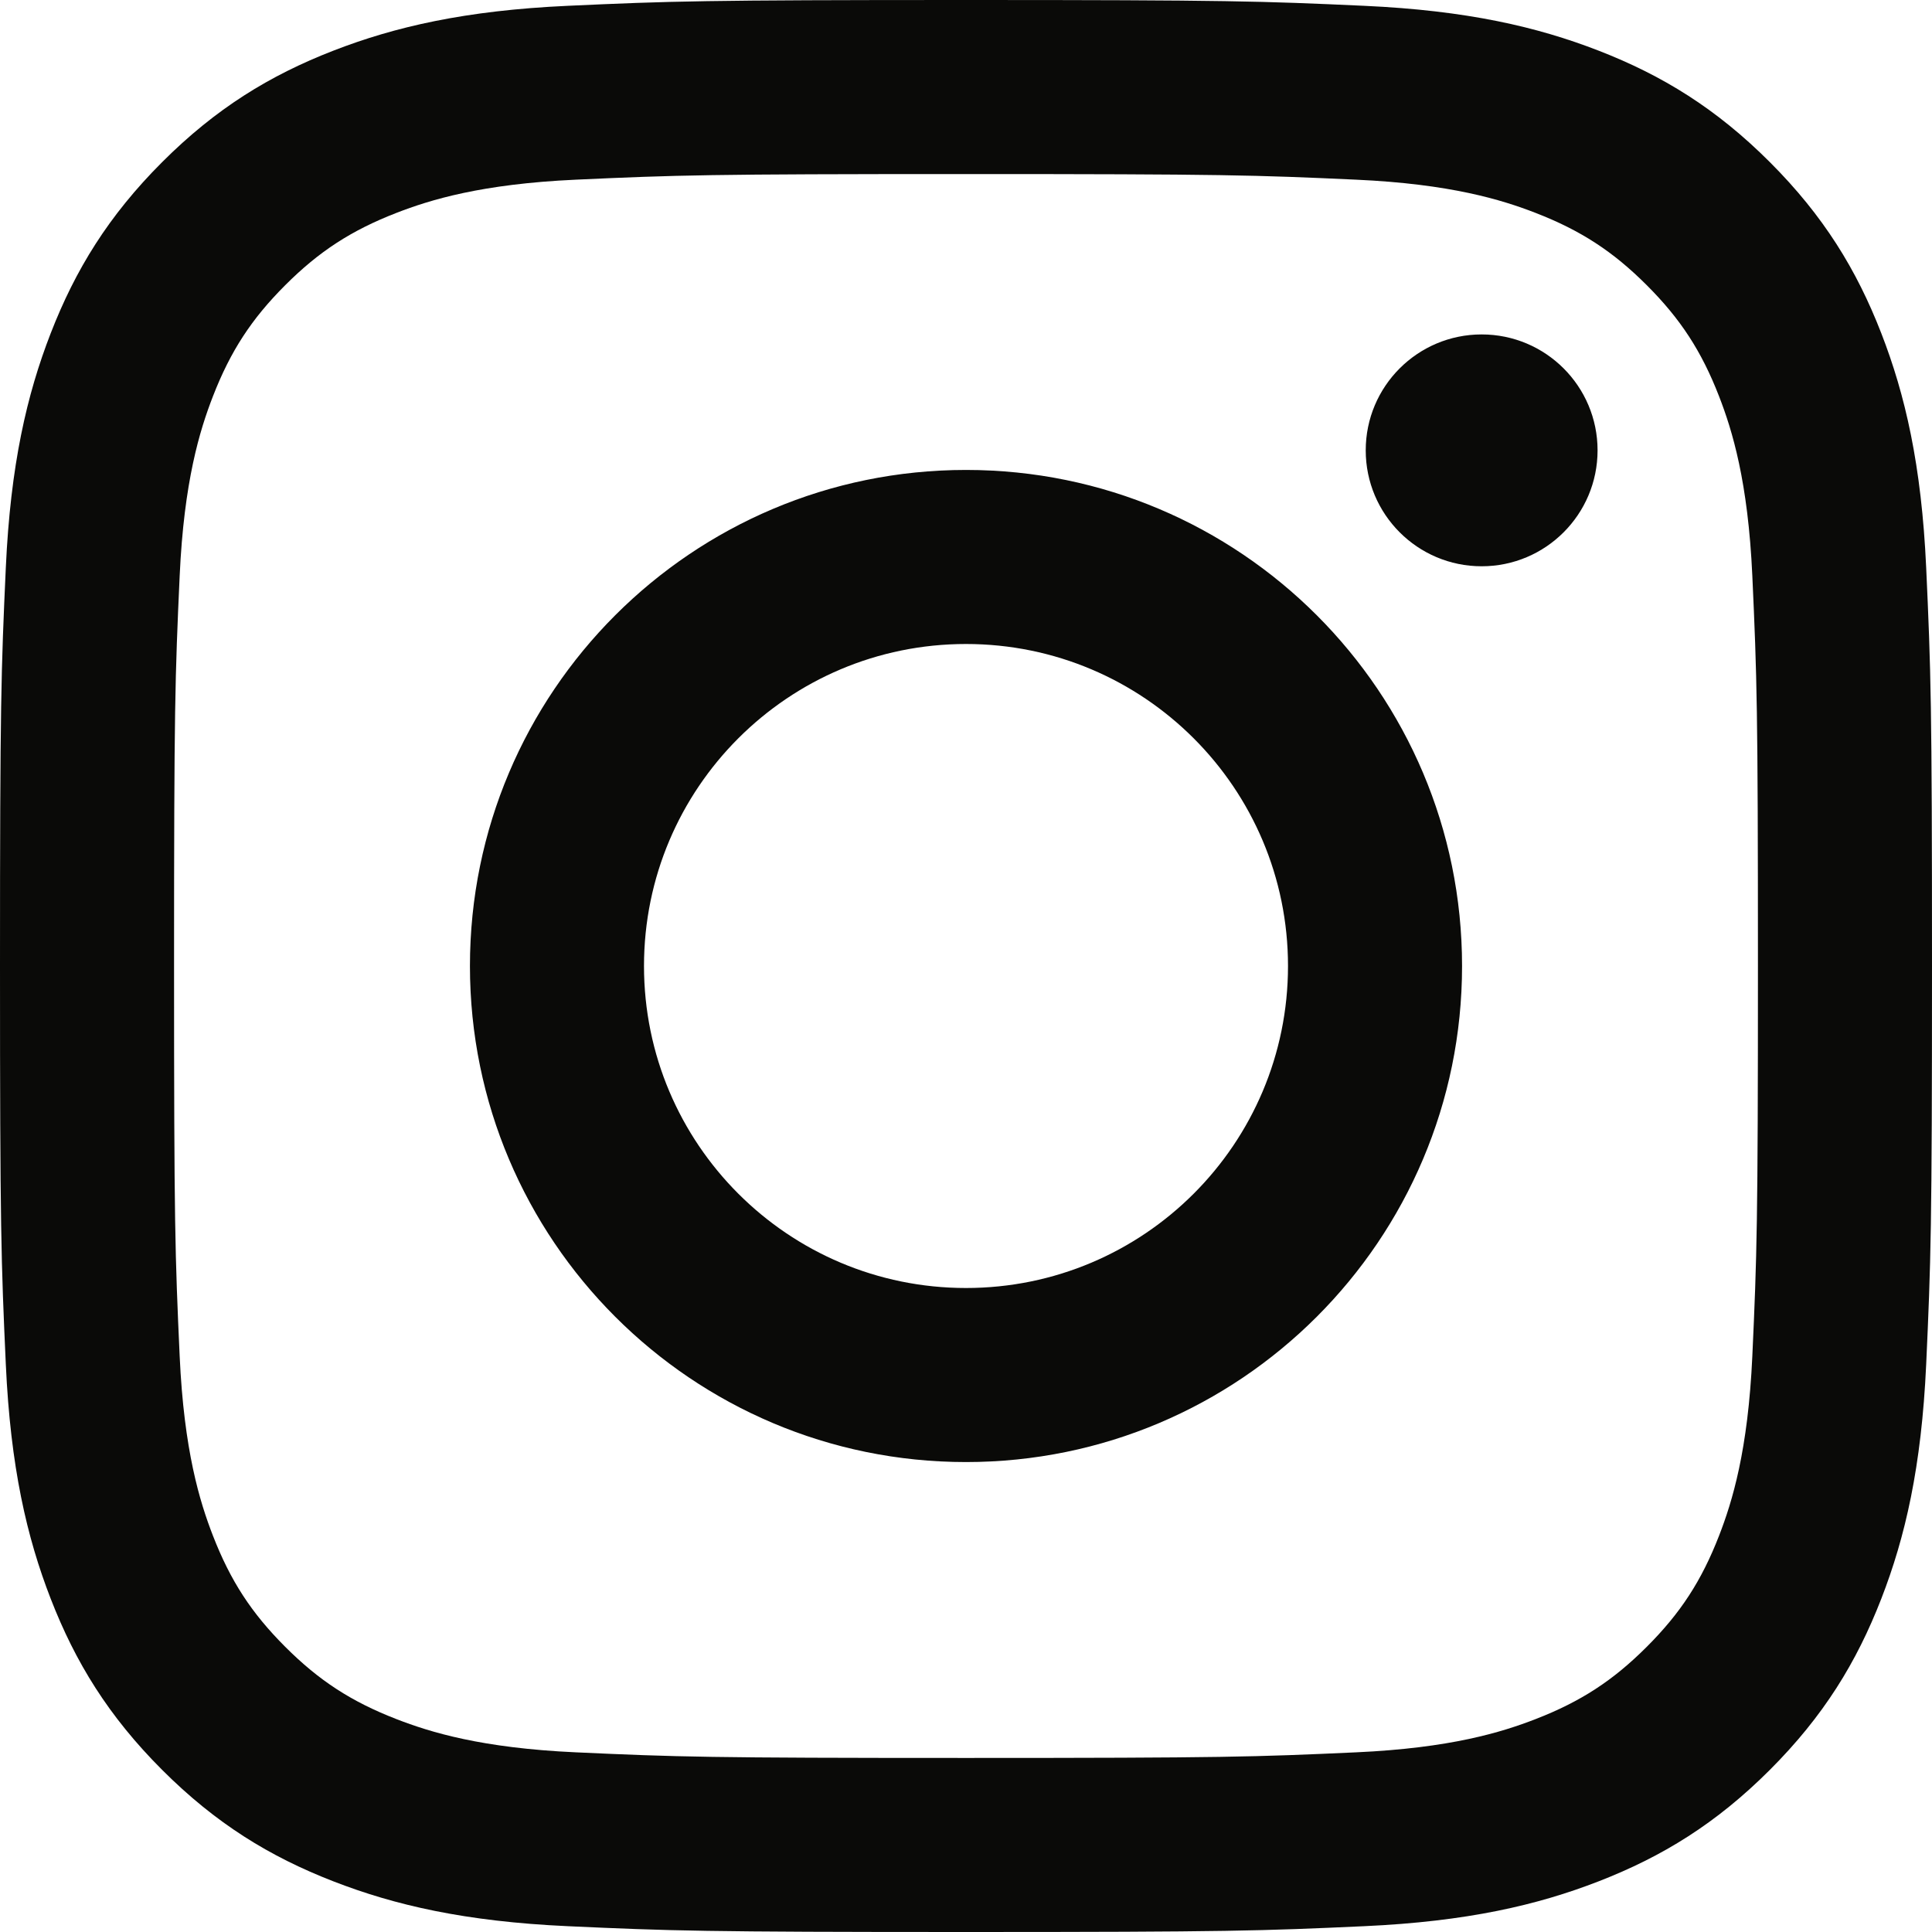
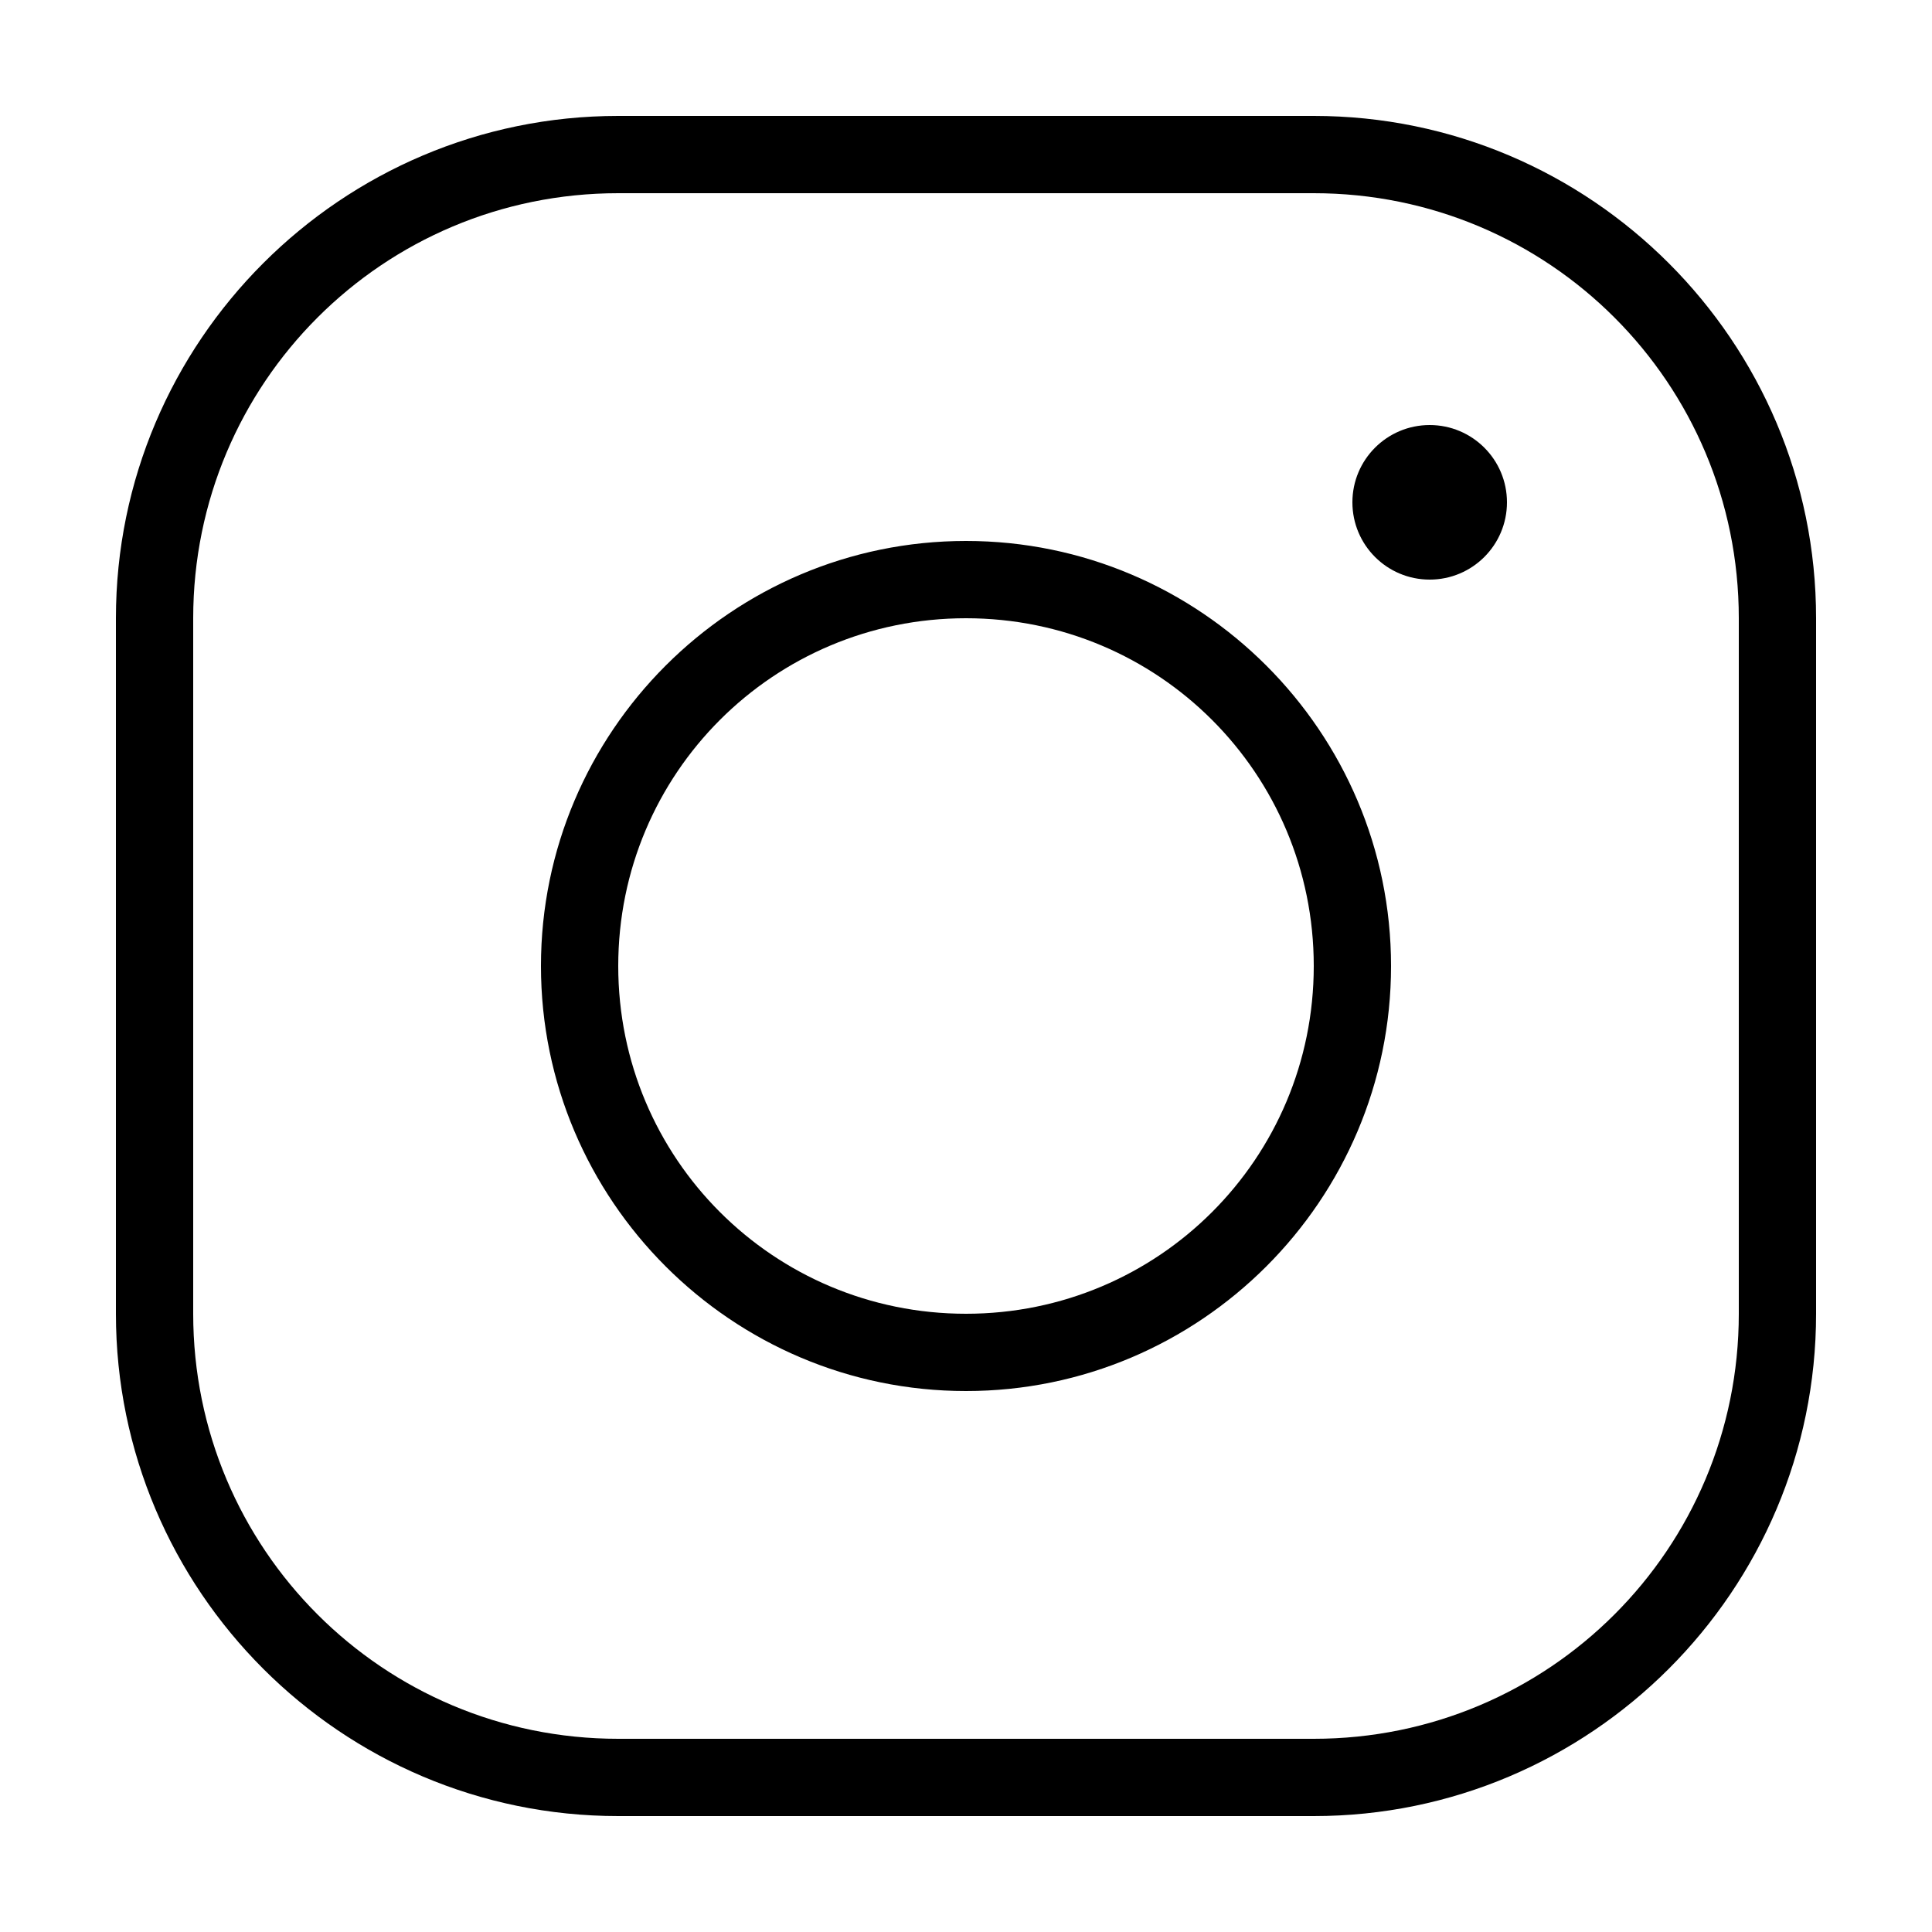
- <svg xmlns="http://www.w3.org/2000/svg" width="256px" height="256px" viewBox="0 0 256 256" version="1.1" preserveAspectRatio="xMidYMid">
-   <g>
-     <path d="M128,23.064 C162.177,23.064 166.225,23.194 179.722,23.809 C192.202,24.379 198.98,26.464 203.491,28.217 C209.465,30.539 213.729,33.313 218.208,37.792 C222.687,42.271 225.461,46.535 227.783,52.509 C229.536,57.02 231.621,63.798 232.191,76.277 C232.806,89.775 232.936,93.823 232.936,128 C232.936,162.178 232.806,166.226 232.191,179.723 C231.621,192.203 229.536,198.98 227.783,203.491 C225.461,209.465 222.687,213.73 218.208,218.209 C213.729,222.688 209.465,225.462 203.491,227.783 C198.98,229.536 192.202,231.622 179.722,232.191 C166.227,232.807 162.179,232.937 128,232.937 C93.82,232.937 89.772,232.807 76.277,232.191 C63.797,231.622 57.02,229.536 52.509,227.783 C46.535,225.462 42.27,222.688 37.791,218.209 C33.312,213.73 30.538,209.465 28.217,203.491 C26.464,198.98 24.378,192.203 23.809,179.723 C23.193,166.226 23.063,162.178 23.063,128 C23.063,93.823 23.193,89.775 23.809,76.278 C24.378,63.798 26.464,57.02 28.217,52.509 C30.538,46.535 33.312,42.271 37.791,37.792 C42.27,33.313 46.535,30.539 52.509,28.217 C57.02,26.464 63.797,24.379 76.277,23.809 C89.774,23.194 93.822,23.064 128,23.064 M128,0 C93.237,0 88.878,0.147 75.226,0.77 C61.601,1.392 52.297,3.556 44.155,6.72 C35.737,9.991 28.599,14.368 21.483,21.484 C14.367,28.6 9.991,35.738 6.72,44.155 C3.555,52.297 1.392,61.602 0.77,75.226 C0.147,88.878 0,93.237 0,128 C0,162.763 0.147,167.122 0.77,180.774 C1.392,194.399 3.555,203.703 6.72,211.845 C9.991,220.262 14.367,227.401 21.483,234.517 C28.599,241.633 35.737,246.009 44.155,249.28 C52.297,252.445 61.601,254.608 75.226,255.23 C88.878,255.853 93.237,256 128,256 C162.763,256 167.122,255.853 180.774,255.23 C194.398,254.608 203.703,252.445 211.845,249.28 C220.262,246.009 227.4,241.633 234.516,234.517 C241.632,227.401 246.009,220.263 249.28,211.845 C252.444,203.703 254.608,194.399 255.23,180.774 C255.853,167.122 256,162.763 256,128 C256,93.237 255.853,88.878 255.23,75.226 C254.608,61.602 252.444,52.297 249.28,44.155 C246.009,35.738 241.632,28.6 234.516,21.484 C227.4,14.368 220.262,9.991 211.845,6.72 C203.703,3.556 194.398,1.392 180.774,0.77 C167.122,0.147 162.763,0 128,0 Z M128,62.27 C91.698,62.27 62.27,91.699 62.27,128 C62.27,164.302 91.698,193.73 128,193.73 C164.301,193.73 193.73,164.302 193.73,128 C193.73,91.699 164.301,62.27 128,62.27 Z M128,170.667 C104.436,170.667 85.333,151.564 85.333,128 C85.333,104.436 104.436,85.333 128,85.333 C151.564,85.333 170.667,104.436 170.667,128 C170.667,151.564 151.564,170.667 128,170.667 Z M211.686,59.673 C211.686,68.157 204.81,75.034 196.327,75.034 C187.843,75.034 180.966,68.157 180.966,59.673 C180.966,51.19 187.843,44.314 196.327,44.314 C204.81,44.314 211.686,51.19 211.686,59.673 Z" fill="#0A0A08" />
+ <svg xmlns="http://www.w3.org/2000/svg" viewBox="0,0,256,256" width="50px" height="50px" fill-rule="nonzero">
+   <g fill-opacity="0" fill="#dddddd" fill-rule="nonzero" stroke="none" stroke-width="1" stroke-linecap="butt" stroke-linejoin="miter" stroke-miterlimit="10" stroke-dasharray="" stroke-dashoffset="0" font-family="none" font-weight="none" font-size="none" text-anchor="none" style="mix-blend-mode: normal">
+     <path d="M0,256v-256h256v256z" id="bgRectangle" />
+   </g>
+   <g fill="#000000" fill-rule="nonzero" stroke="none" stroke-width="1" stroke-linecap="butt" stroke-linejoin="miter" stroke-miterlimit="10" stroke-dasharray="" stroke-dashoffset="0" font-family="none" font-weight="none" font-size="none" text-anchor="none" style="mix-blend-mode: normal">
+     <g transform="scale(5.12,5.12)">
+       <path d="M16,3c-7.168,0 -13,5.832 -13,13v18c0,7.168 5.832,13 13,13h18c7.168,0 13,-5.832 13,-13v-18c0,-7.168 -5.832,-13 -13,-13zM16,5h18c6.086,0 11,4.914 11,11v18c0,6.086 -4.914,11 -11,11h-18c-6.086,0 -11,-4.914 -11,-11v-18c0,-6.086 4.914,-11 11,-11zM37,11c-1.105,0 -2,0.895 -2,2c0,1.105 0.895,2 2,2c1.105,0 2,-0.895 2,-2c0,-1.105 -0.895,-2 -2,-2zM25,14c-6.063,0 -11,4.937 -11,11c0,6.063 4.937,11 11,11c6.063,0 11,-4.937 11,-11c0,-6.063 -4.937,-11 -11,-11zM25,16c4.982,0 9,4.018 9,9c0,4.982 -4.018,9 -9,9c-4.982,0 -9,-4.018 -9,-9c0,-4.982 4.018,-9 9,-9z" />
+     </g>
  </g>
</svg>
